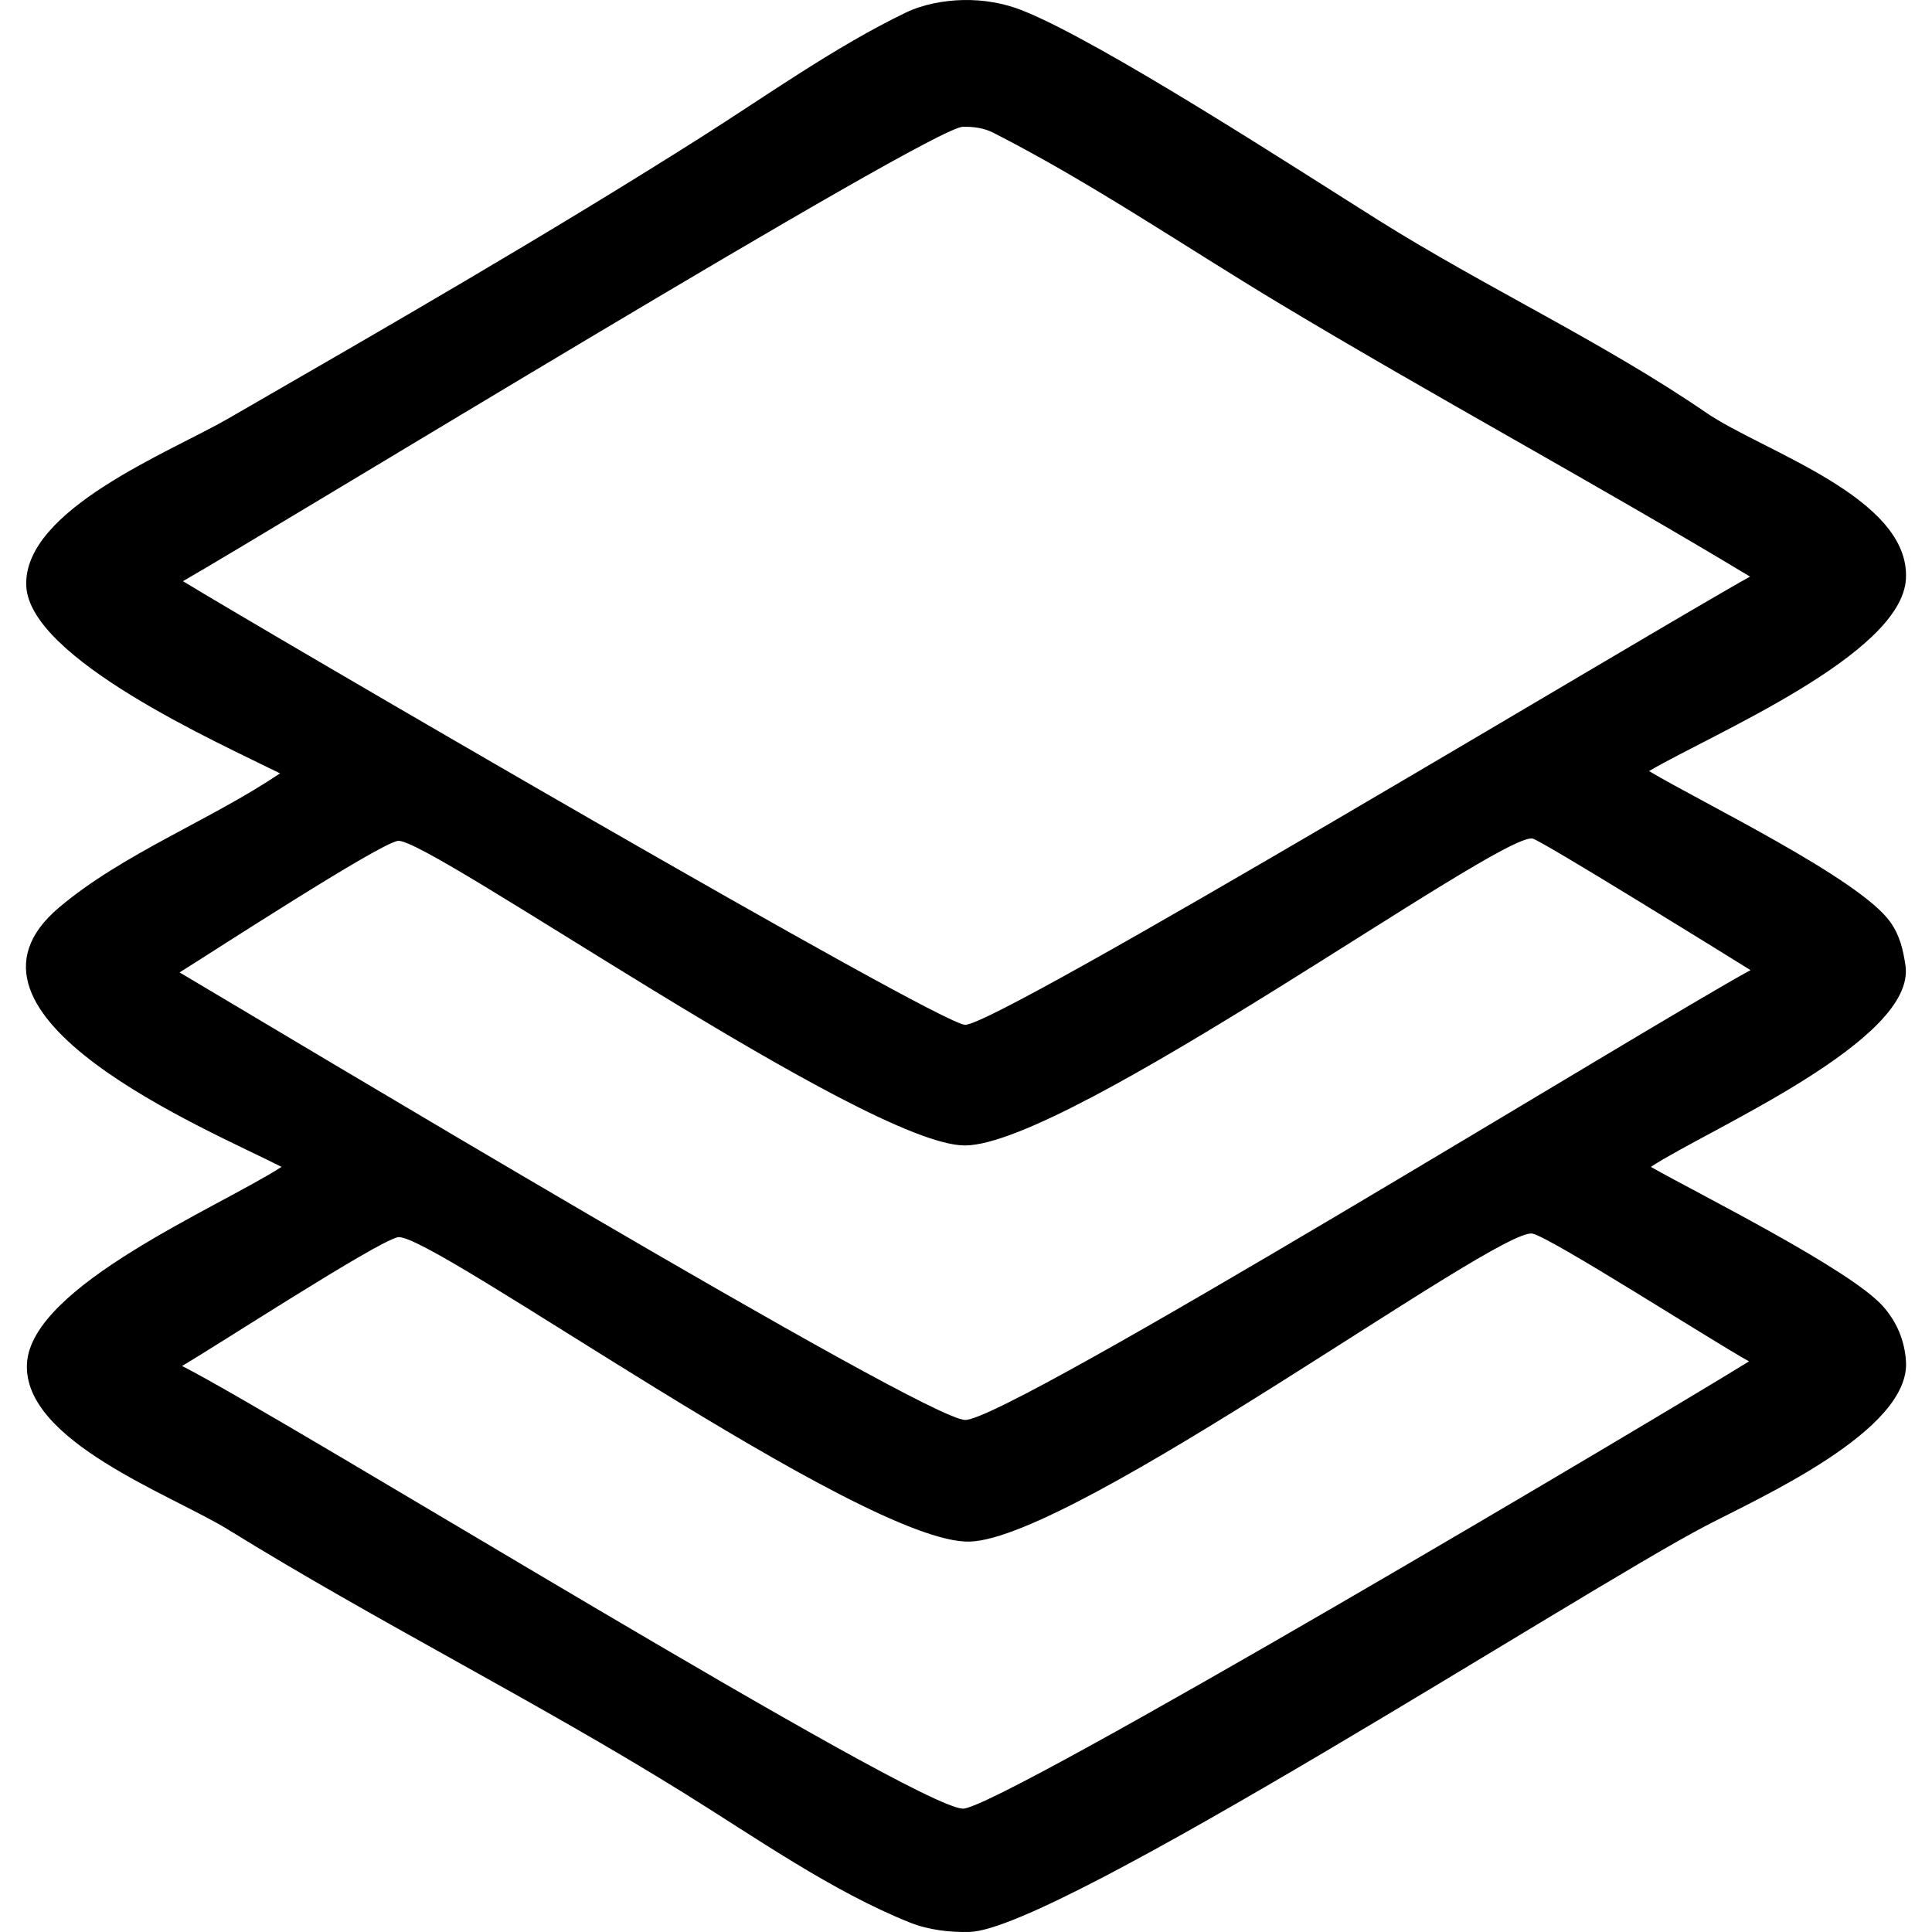
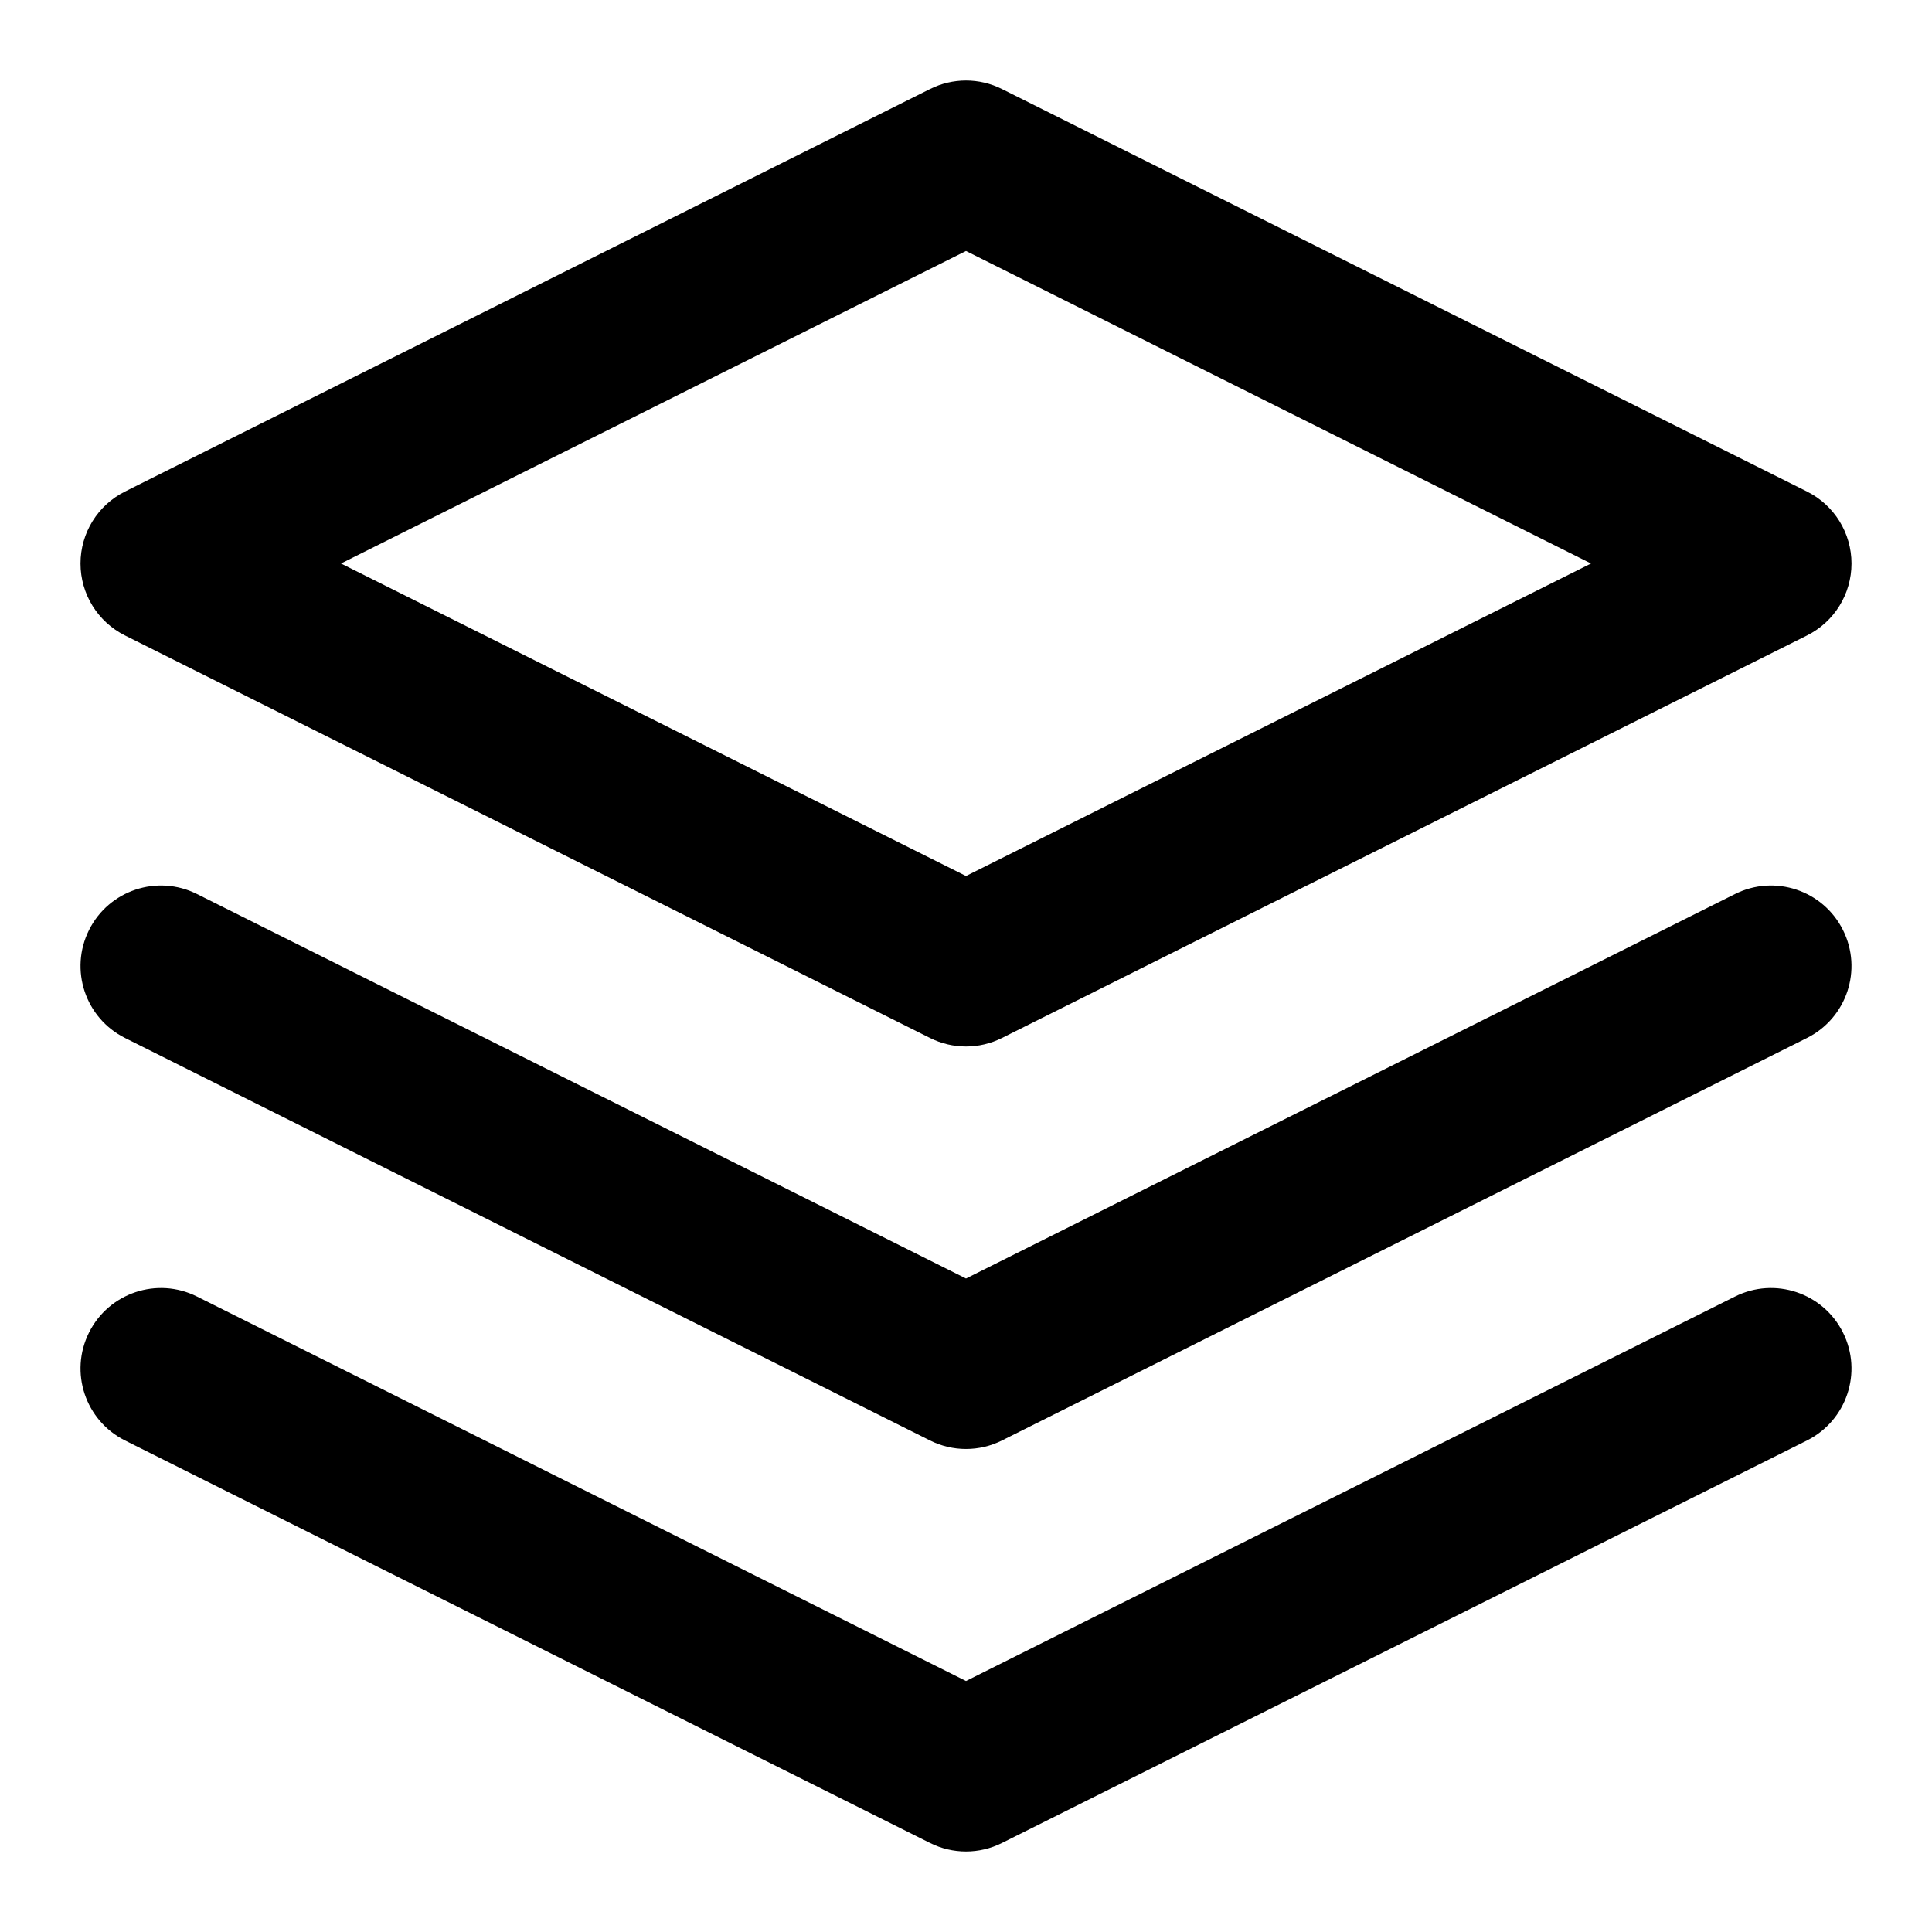
- <svg xmlns="http://www.w3.org/2000/svg" viewBox="0 0 844.431 844.431" width="844.431" height="844.431" version="1.1" id="svg5">
-   <defs id="defs9" />
-   <g id="layer1" transform="translate(-99.99694,-80.48108)">
-     <path d="m 222.403,418.5 c -27,-13.41 -109.63,-50.27 -110.93,-82 -1.36,-33.29 63.05,-58.52 88.15,-73 69.05,-39.82 139.1,-80.17 206.21,-122.67 29.15,-18.46 58.96,-39.83 90,-54.81 7.54,-3.63 16.6,-5.32 25,-5.52 8.88,-0.21 17.93,1.33 26,4.54 34.69,13.79 120.29,69.5 156,91.9 46.53,29.2 97.68,52.94 143,83.98 24.64,16.88 89.16,36.94 87.2,72.58 -1.83,33.19 -84.93,67.89 -112.28,84 23.29,13.9 92.08,47.03 105.47,66 4.12,5.84 5.58,11.97 6.61,18.99 4.8,32.75 -86.38,71.64 -111.31,88.01 21.93,12.35 87.45,44.99 101.55,61 6,6.8 9.4,14.9 9.98,24 1.94,30.29 -64.06,59.6 -87.73,72 -54.63,28.62 -283.11,176.31 -321.49,177.38 -8.57,0.24 -17.99,-0.86 -26,-4.05 -34.01,-13.54 -67.98,-37.46 -99,-56.72 -64.73,-40.2 -133.55,-74.57 -199,-115 -24.93,-15.4 -89.85,-38.74 -88.05,-72.61 1.8,-33.99 83.52,-68.15 111.27,-86 -31.56,-16.14 -153.13,-66.24 -97.22,-113.4 27.98,-23.6 66.06,-38.06 96.57,-58.6 z m 642.5,-86 c -68.28,-41.13 -138.13,-78.78 -206.07,-119.61 -40.91,-24.58 -81.83,-52.57 -124.69,-74.39 -4.16,-2.12 -8.67,-2.68 -13.31,-2.61 -14.12,0.24 -301.51,176.13 -340.88,198.61 34.13,20.83 330.16,193.7 341.88,193.91 14.56,0.26 303.21,-173.88 343.07,-195.91 z m 0.2,172 c -10.26,-6.38 -91.61,-56.84 -95.27,-57.51 -14.56,-2.7 -202.13,133.86 -248,134.14 -42.98,0.26 -235.5,-135.38 -248,-133.12 -8.87,1.6 -81.87,49.12 -95.35,57.49 38.96,22.99 325.8,195.49 343.35,195.61 19.38,0.13 299.99,-173.06 343.27,-196.61 z m -0.65,171 c -14.76,-8.07 -86.35,-54.04 -94.62,-55.83 -14.84,-3.21 -199.7,133.31 -246,134.61 -46.58,1.31 -236.42,-136.1 -250,-133.03 -9.62,2.17 -79.45,47.66 -94.27,56.25 46.99,24.04 319.39,192.62 341.27,193.5 15.1,0.61 307.96,-173.36 343.62,-195.5 z" fill="#000000" fill-rule="nonzero" id="path2" />
-   </g>
+ <svg xmlns="http://www.w3.org/2000/svg" viewBox="0 0 24 24" width="24" height="24">
+   <path fill="currentColor" d="M12 3.118L4.236 7L12 10.882L19.764 7L12 3.118ZM11.553 1.106C11.834 0.965 12.166 0.965 12.447 1.106L22.447 6.106C22.786 6.275 23 6.621 23 7C23 7.379 22.786 7.725 22.447 7.894L12.447 12.894C12.166 13.035 11.834 13.035 11.553 12.894L1.553 7.894C1.214 7.725 1 7.379 1 7C1 6.621 1.214 6.275 1.553 6.106L11.553 1.106ZM2.447 11.106L12 15.882L21.553 11.106C22.047 10.859 22.647 11.059 22.894 11.553C23.141 12.047 22.941 12.647 22.447 12.894L12.447 17.894C12.166 18.035 11.834 18.035 11.553 17.894L1.553 12.894C1.059 12.647 0.859 12.047 1.106 11.553C1.353 11.059 1.953 10.859 2.447 11.106ZM2.447 16.106L12 20.882L21.553 16.106C22.047 15.859 22.647 16.059 22.894 16.553C23.141 17.047 22.941 17.647 22.447 17.894L12.447 22.894C12.166 23.035 11.834 23.035 11.553 22.894L1.553 17.894C1.059 17.647 0.859 17.047 1.106 16.553C1.353 16.059 1.953 15.859 2.447 16.106Z" />
</svg>
